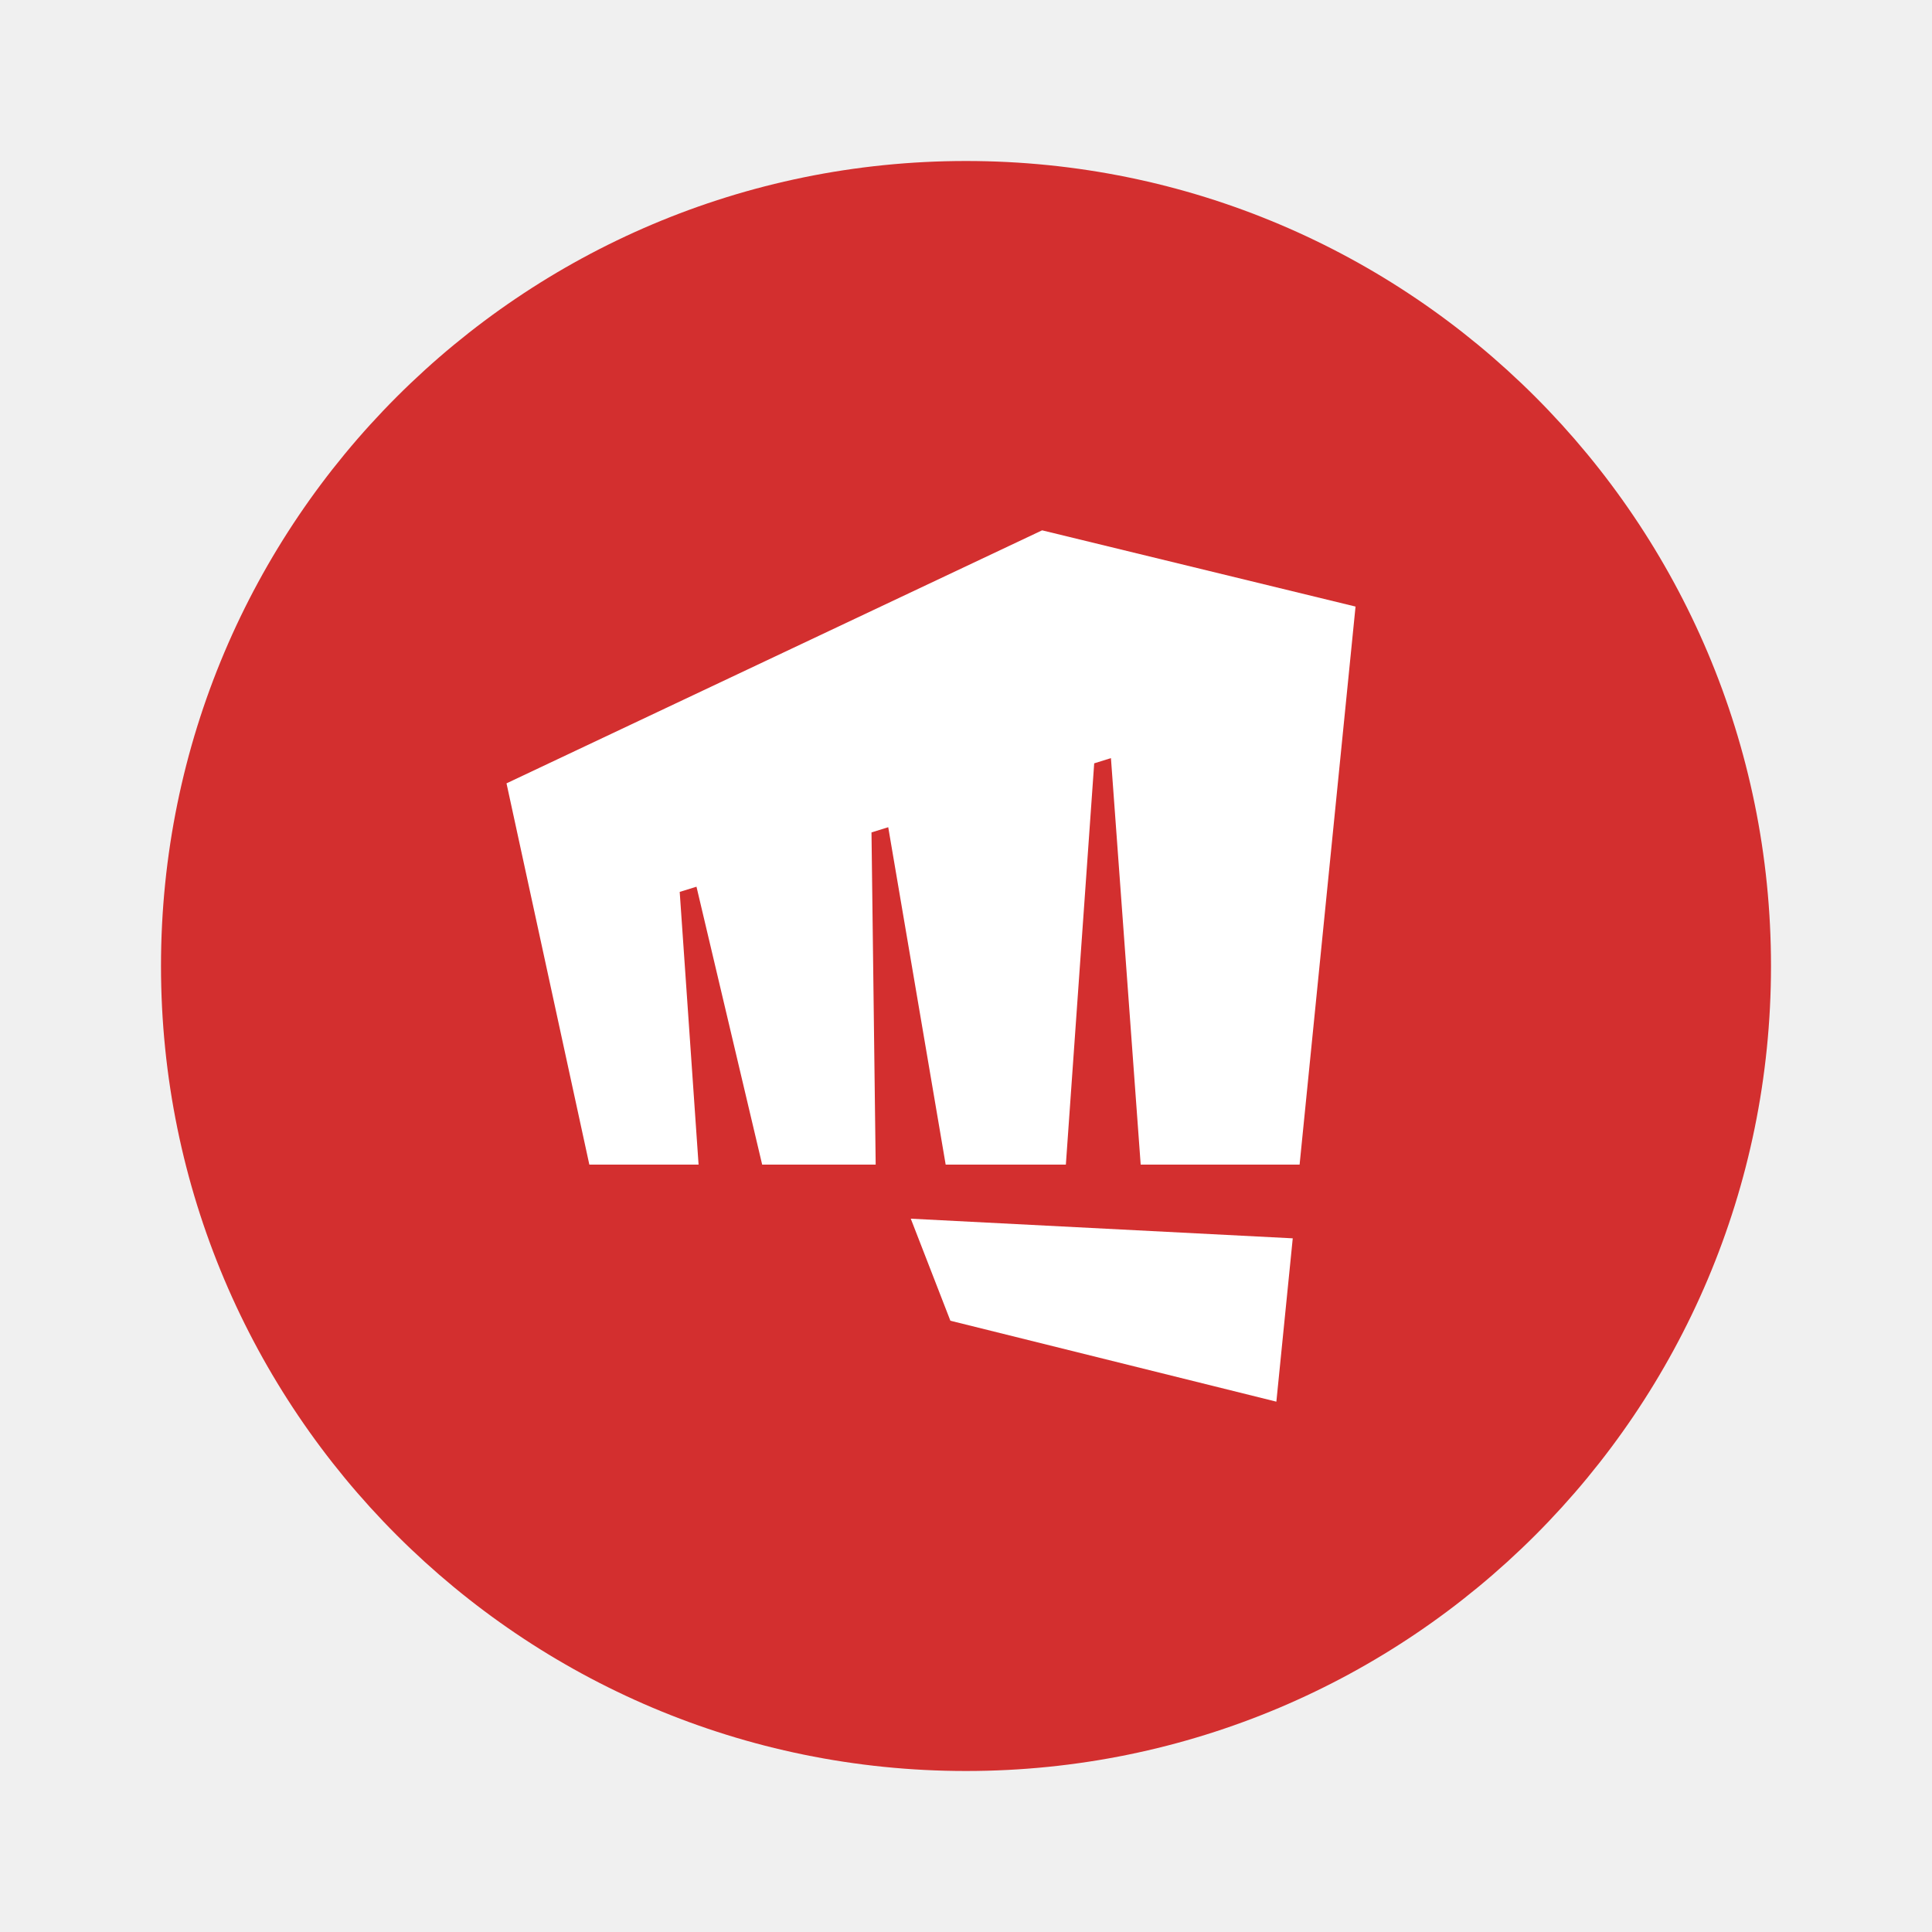
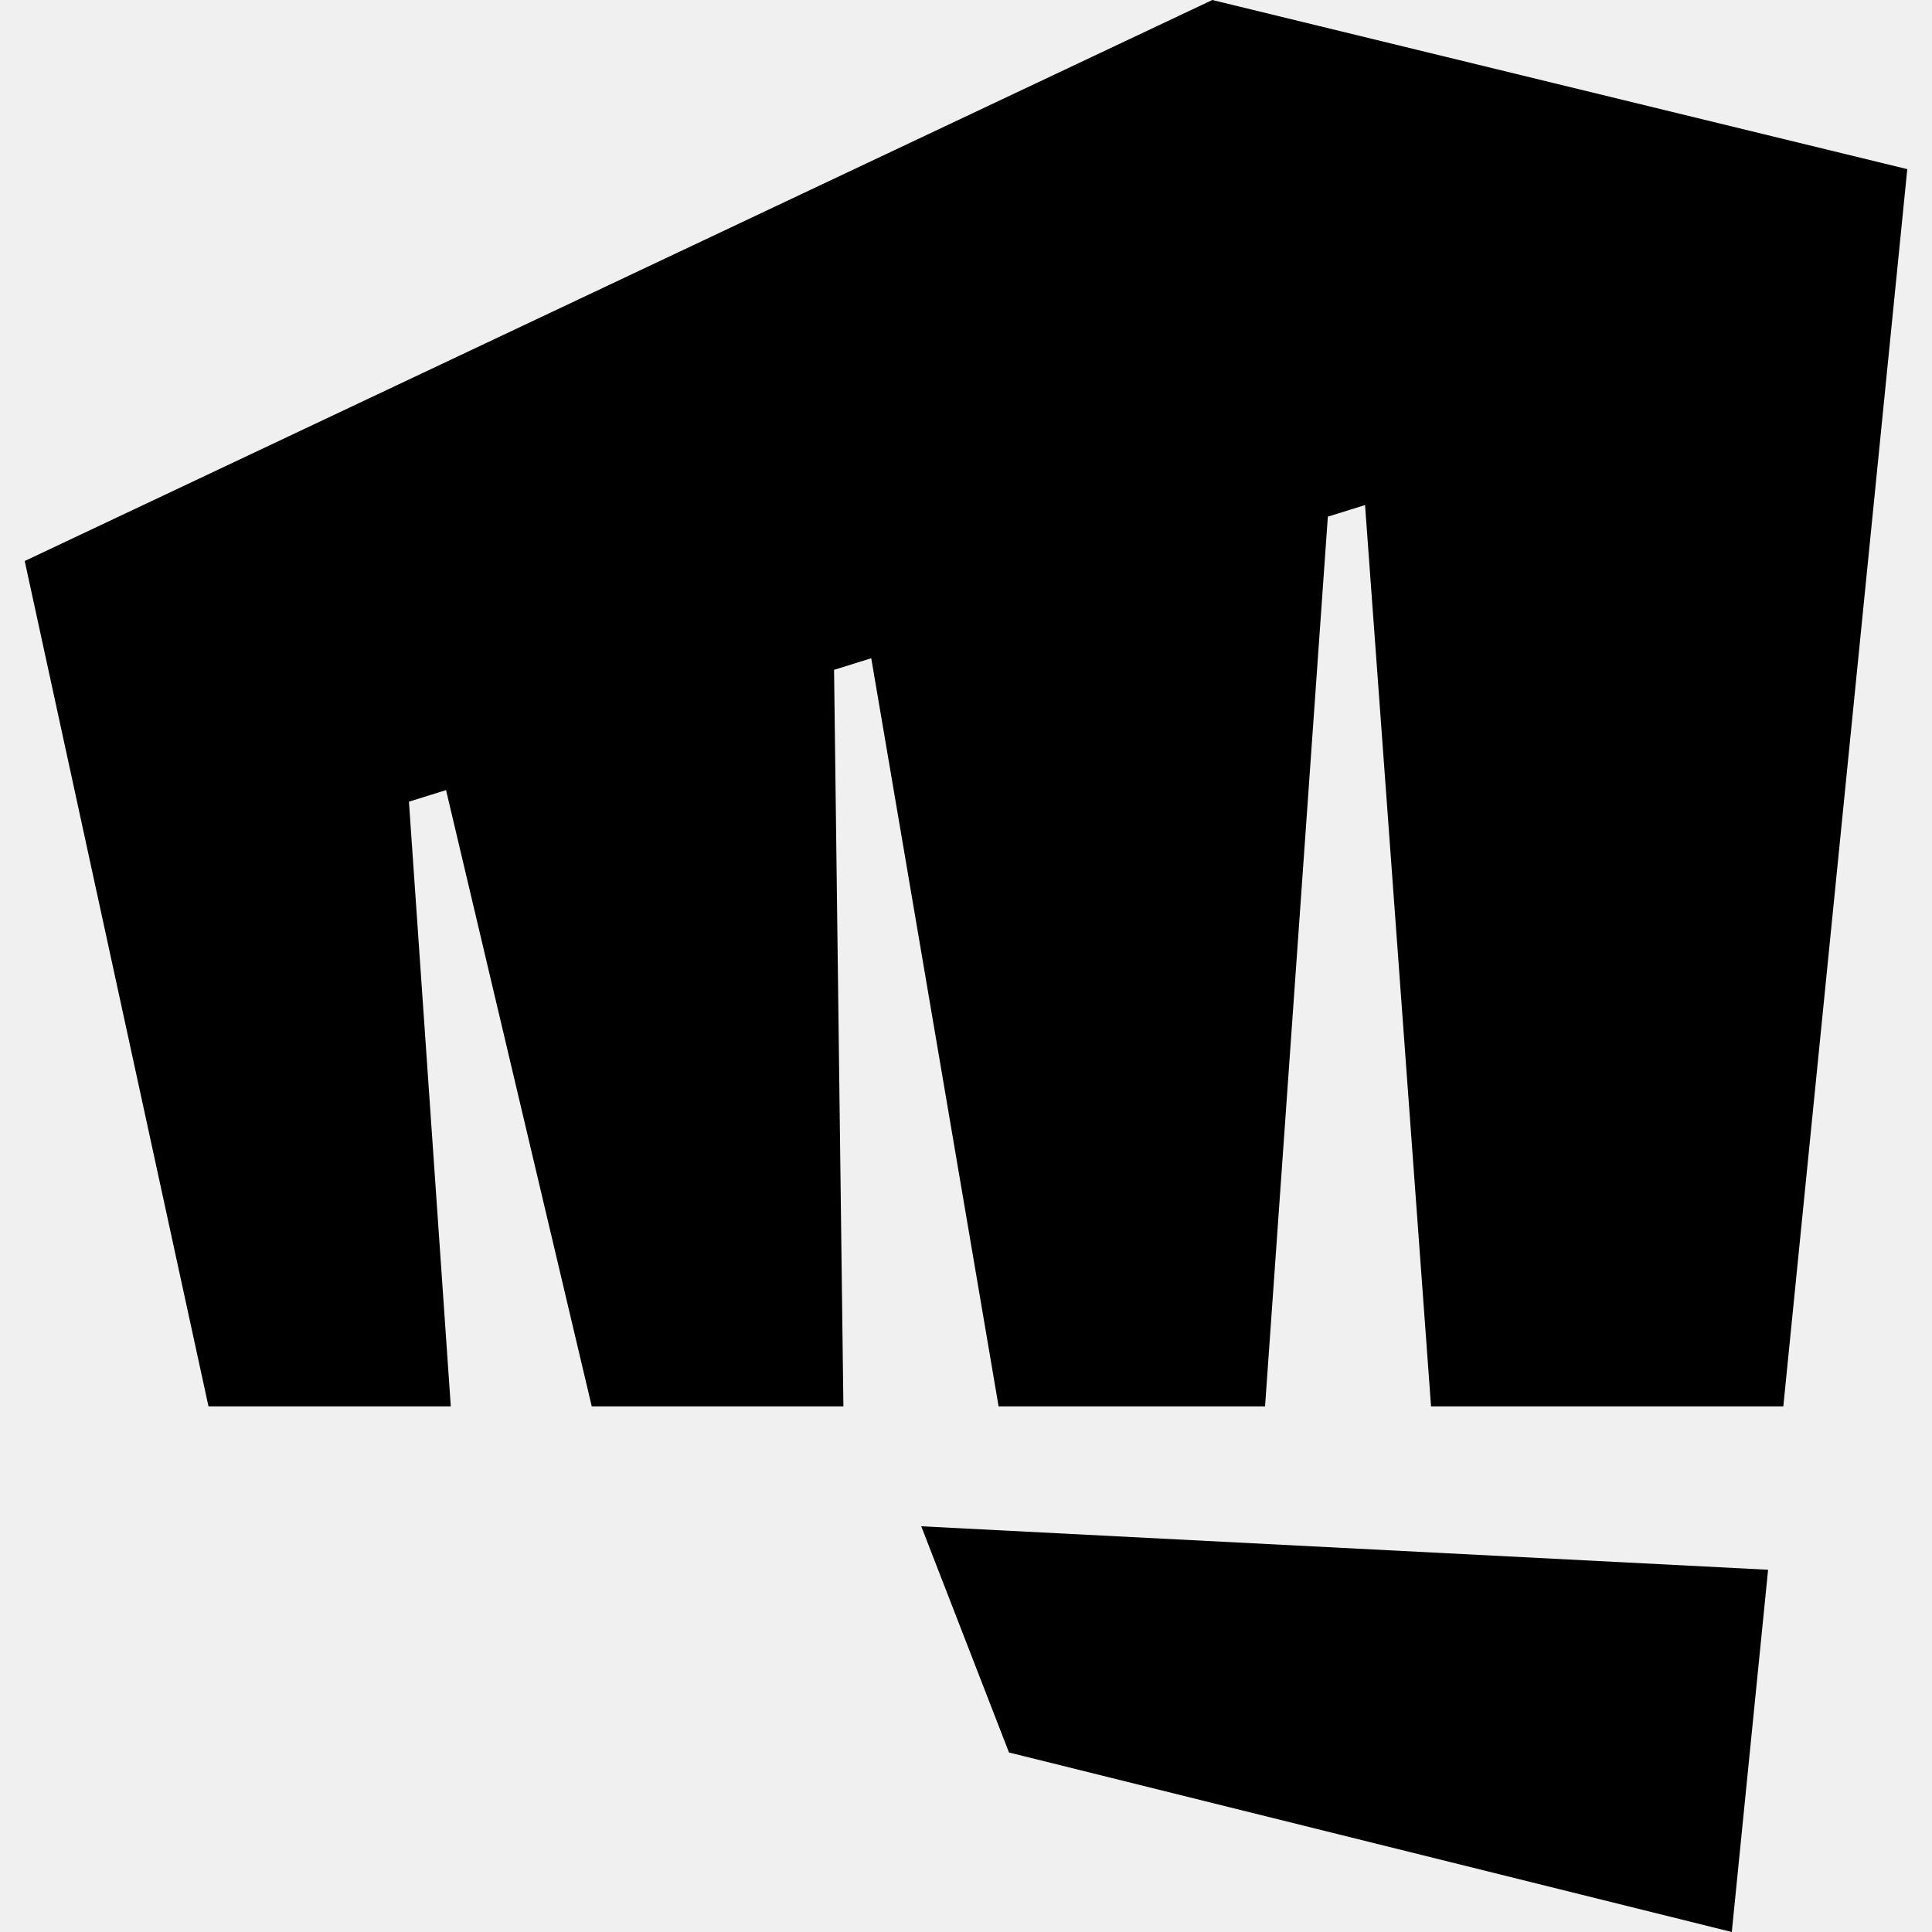
- <svg xmlns="http://www.w3.org/2000/svg" viewBox="0 0 48 48" width="48px" height="48px">
-   <circle cx="24" cy="24" r="20" fill="#d32f2f" />
-   <polygon fill="#fff" points="25.891,13.176 12.584,19.462 14.642,28.935 17.356,28.935 16.887,22.159 17.304,22.03 18.936,28.935 21.756,28.935 21.652,20.681 22.068,20.552 23.495,28.935 26.481,28.935 27.185,18.965 27.601,18.835 28.34,28.935 32.288,28.935 33.678,15.07" />
-   <polygon fill="#fff" points="23.612,32.813 22.628,30.278 32.118,30.766 31.711,34.824" />
+ <svg xmlns="http://www.w3.org/2000/svg" fill="#000000" width="800px" height="800px" viewBox="0 0 24 24" role="img">
+   <path d="M12.534 21.77l-1.09-2.81 10.52.54-.451 4.5zM15.06 0L.307 6.969 2.59 17.471H5.6l-.52-7.512.461-.144 1.81 7.656h3.126l-.116-9.15.462-.144 1.582 9.294h3.31l.78-11.053.462-.144.82 11.197h4.376l1.54-15.37Z" />
</svg>
